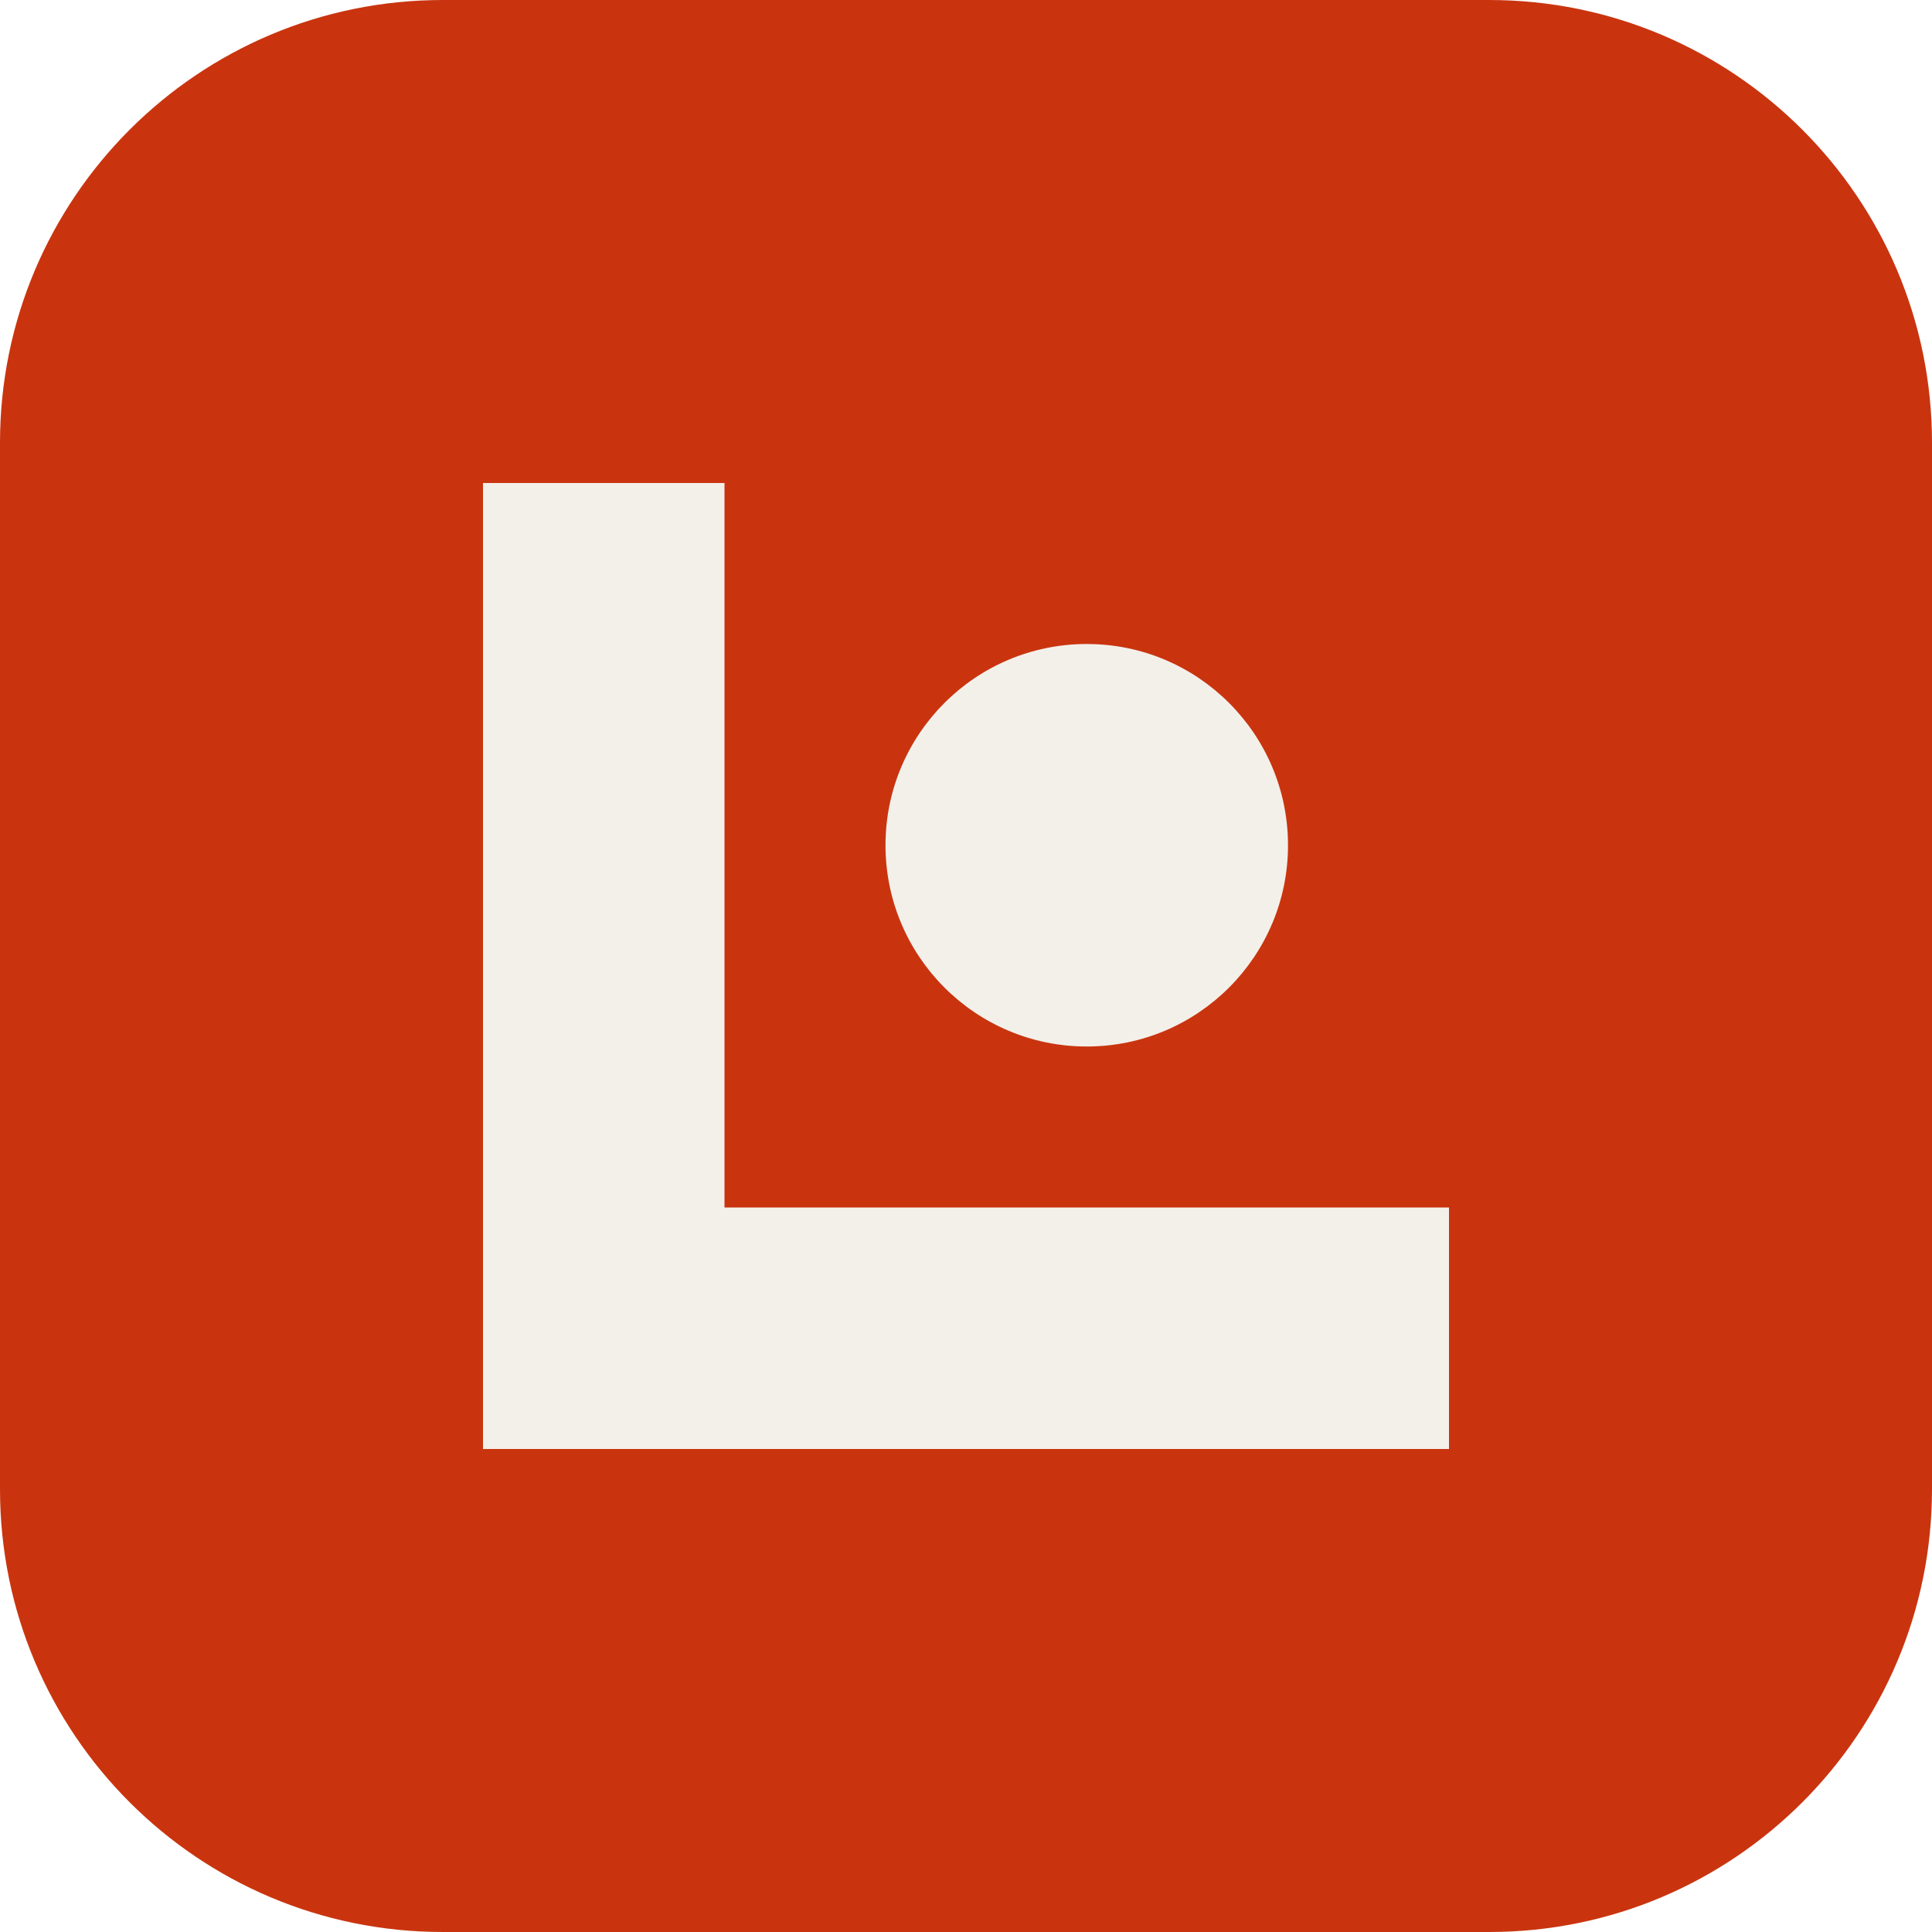
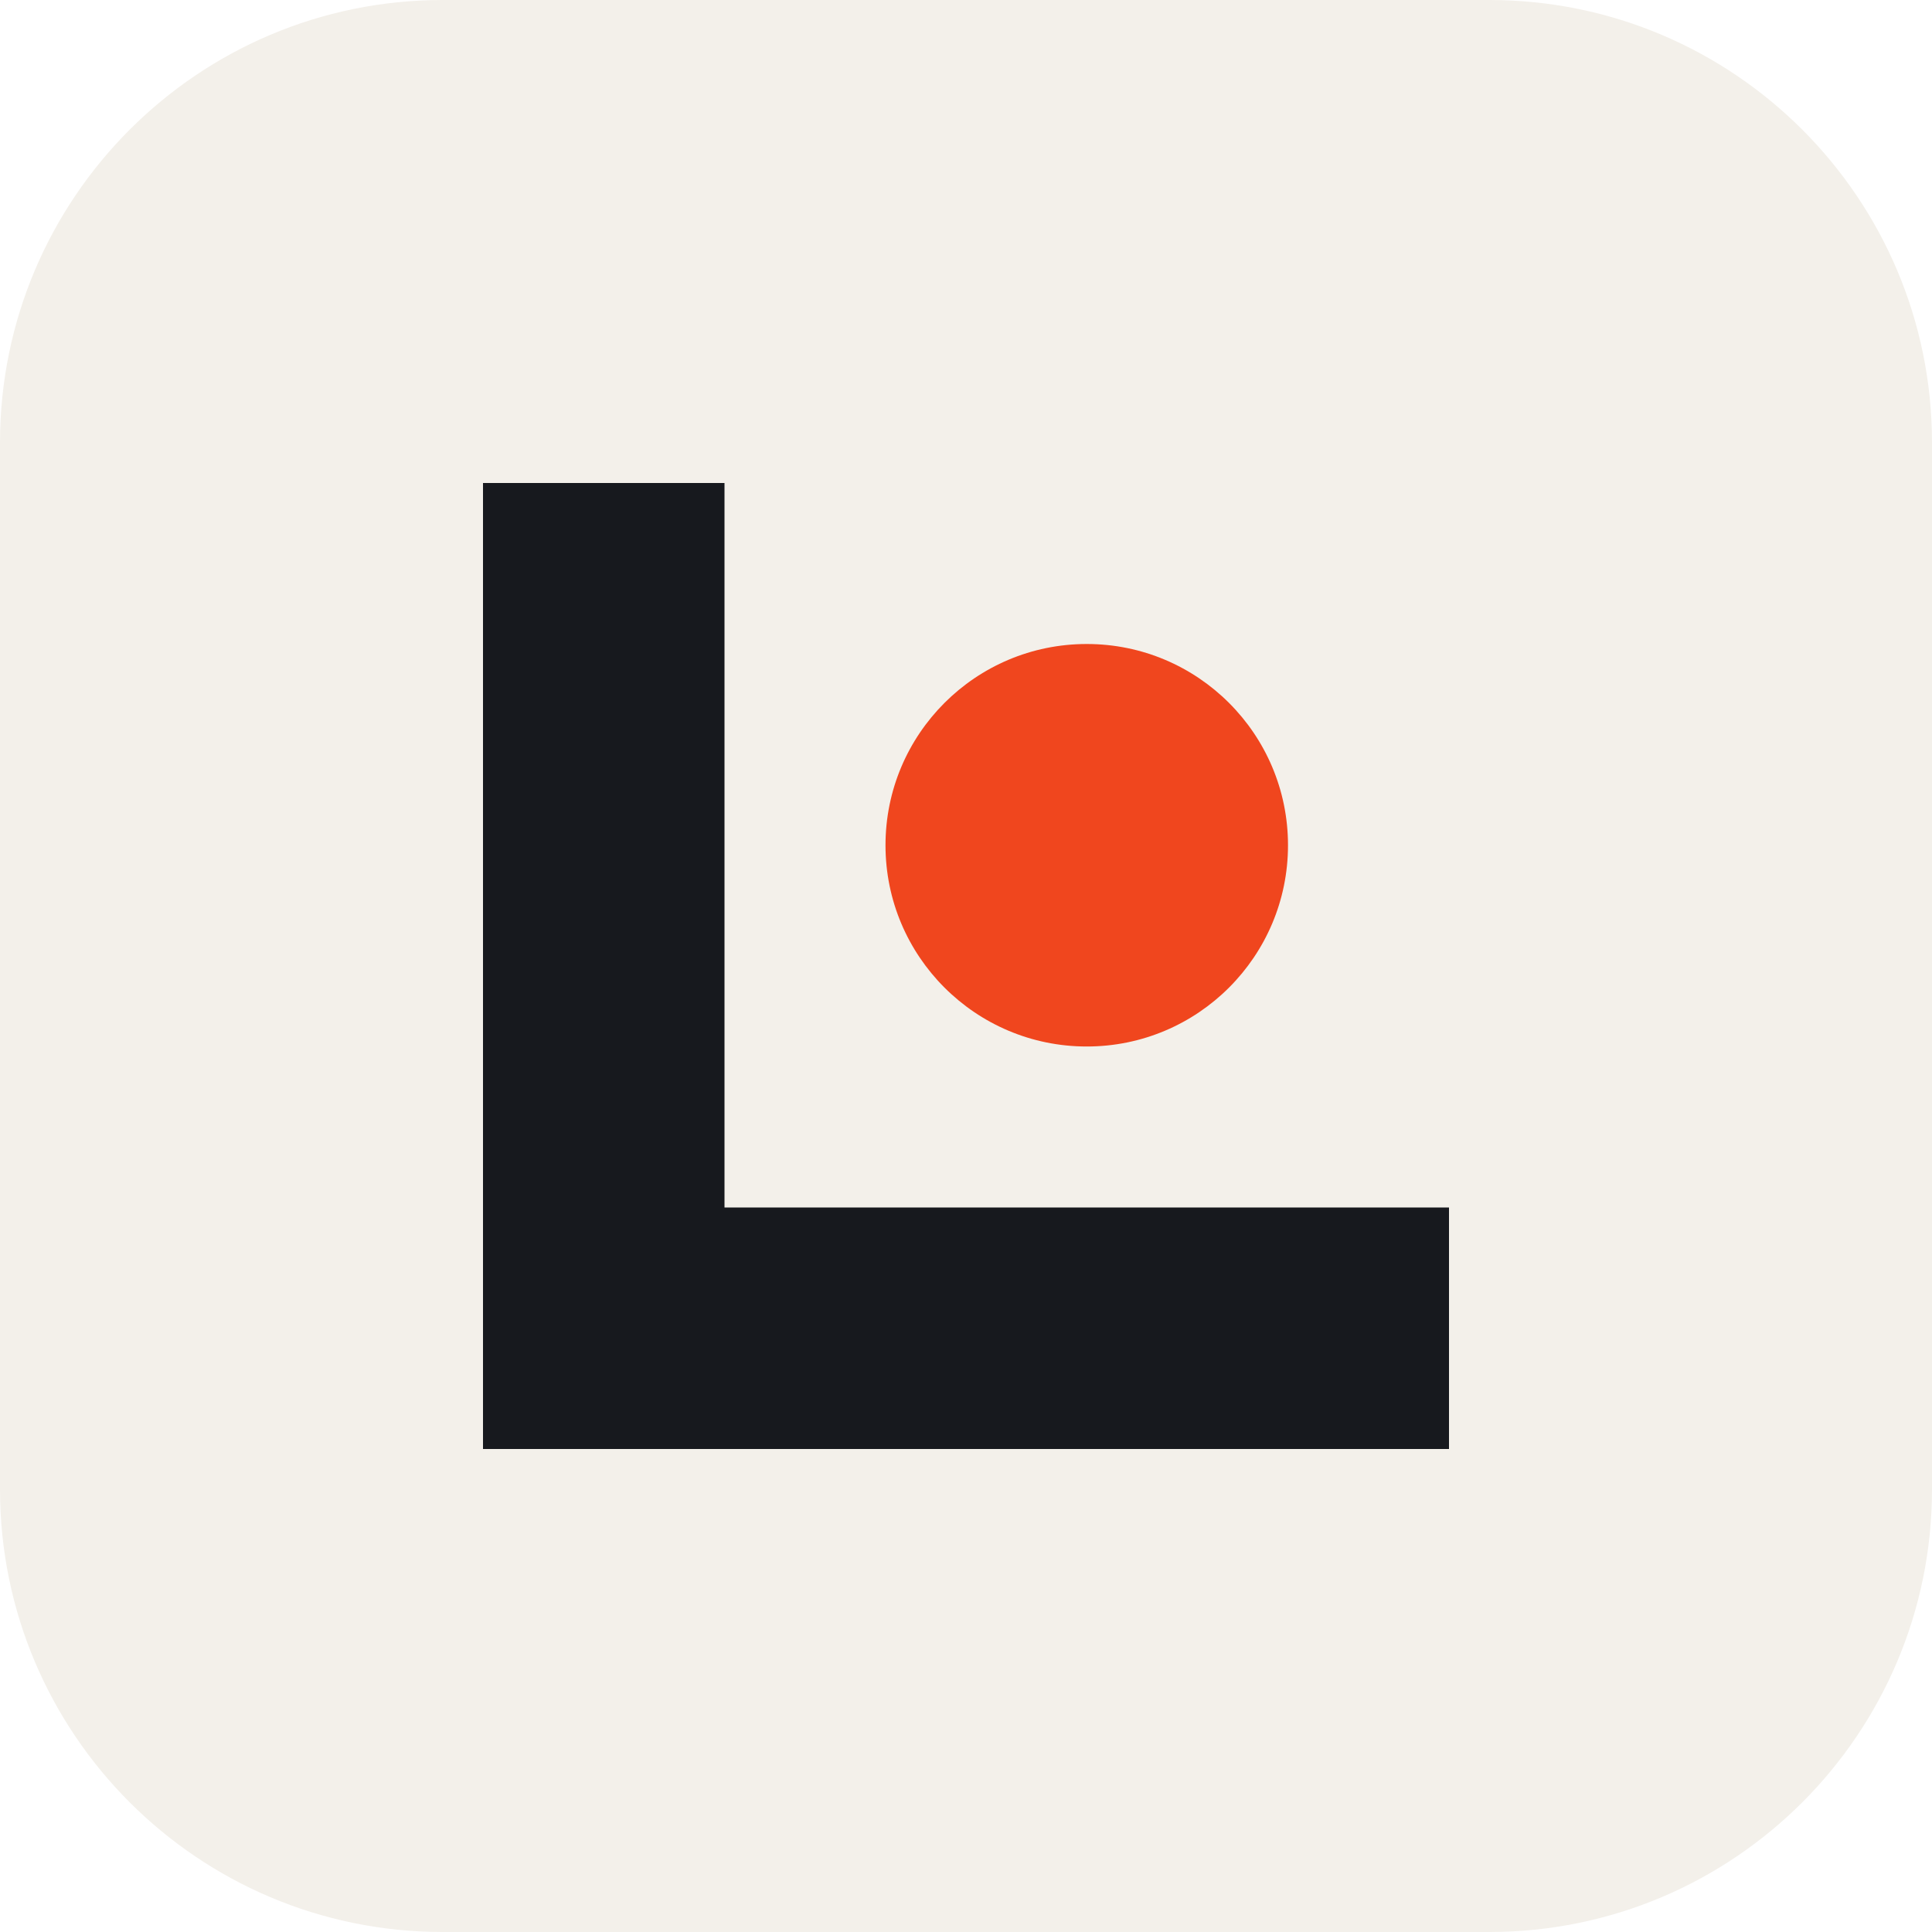
<svg xmlns="http://www.w3.org/2000/svg" viewBox="0 0 24 24" width="24" height="24">
-   <rect width="24" height="24" rx="5.5" fill="#c9340f" />
-   <path fill="#f3f0ea" d="M6 6 L9 6 L9 15 L18 15 L18 18 L6 18 Z" />
-   <circle fill="#f3f0ea" cx="13.5" cy="10.5" r="2.5" />
+   <rect width="24" height="24" rx="5.5" fill="#f3f0ea" />
+   <path fill="#17191e" d="M6 6 L9 6 L9 15 L18 15 L18 18 L6 18 Z" />
+   <circle fill="#f0461e" cx="13.5" cy="10.5" r="2.5" />
</svg>
